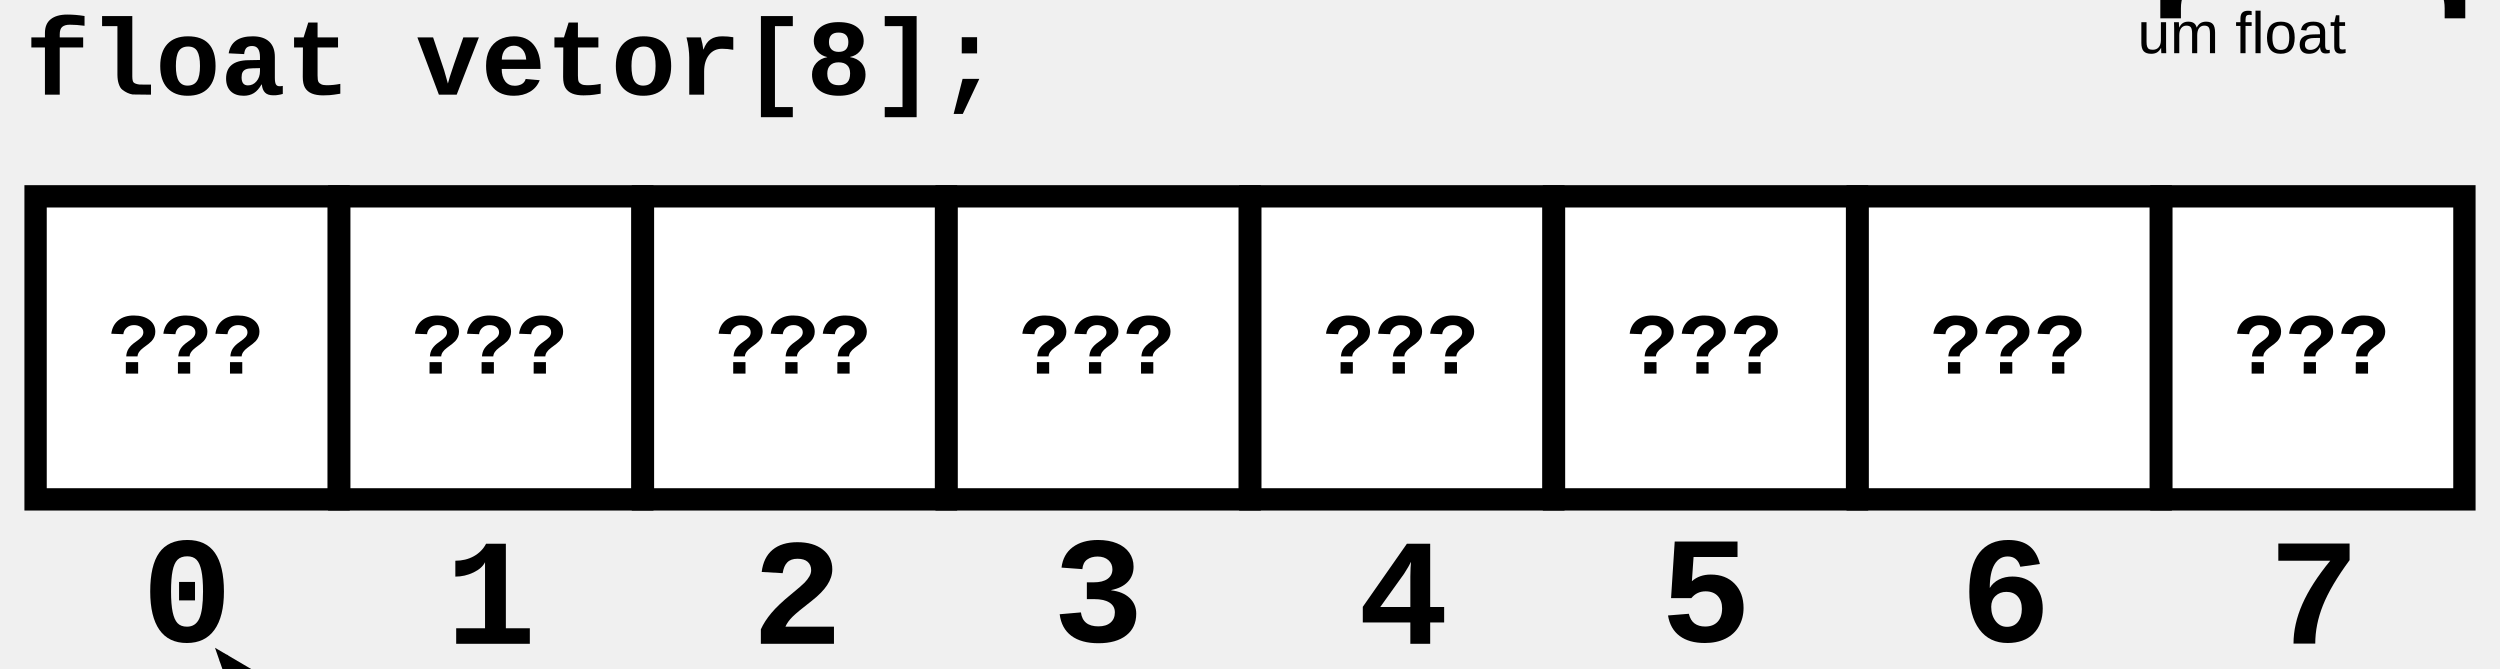
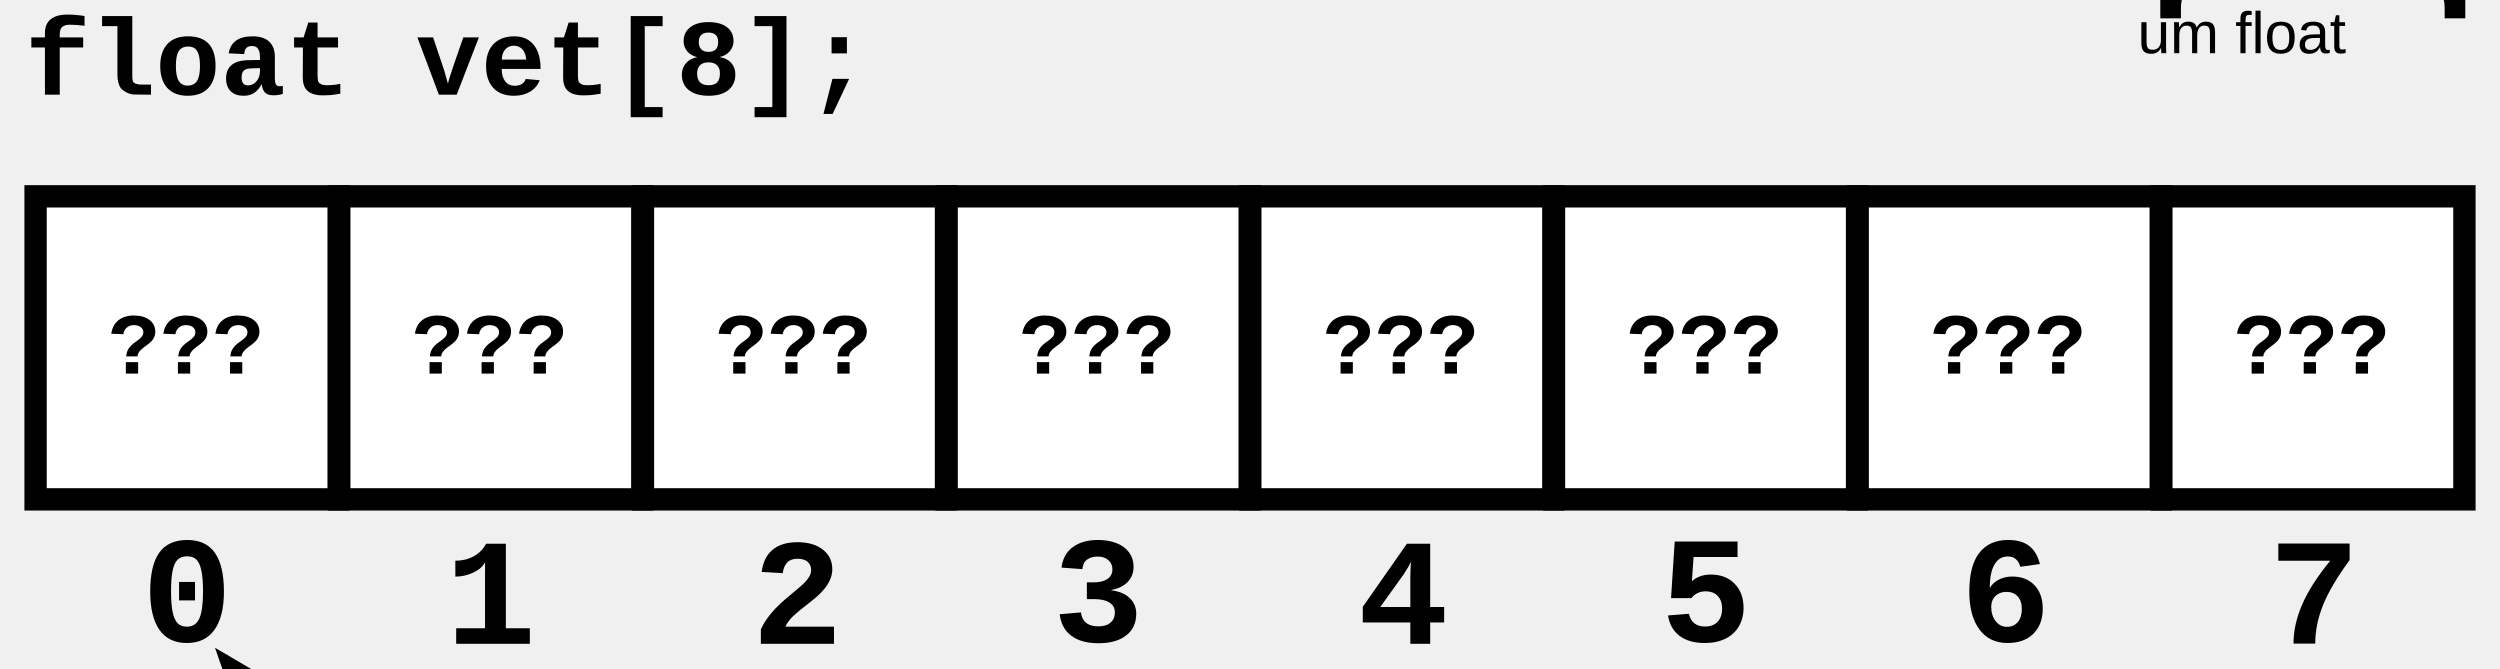
<svg xmlns="http://www.w3.org/2000/svg" width="511.853" height="136.805" id="svg2" version="1.1">
  <defs id="defs4">
    <marker orient="auto" refY="0.0" refX="0.0" id="Arrow2Mend" style="overflow:visible;">
      <path id="path4331" style="fill-rule:evenodd;stroke-width:0.625;stroke-linejoin:round;" d="M 8.719,4.034 L -2.207,0.016 L 8.719,-4.002 C 6.973,-1.63 6.983,1.616 8.719,4.034 z " transform="scale(0.6) rotate(180) translate(0,0)" />
    </marker>
    <marker orient="auto" refY="0.0" refX="0.0" id="Arrow2Lend" style="overflow:visible;">
      <path id="path4325" style="fill-rule:evenodd;stroke-width:0.625;stroke-linejoin:round;" d="M 8.719,4.034 L -2.207,0.016 L 8.719,-4.002 C 6.973,-1.63 6.983,1.616 8.719,4.034 z " transform="scale(1.1) rotate(180) translate(1,0)" />
    </marker>
    <marker orient="auto" refY="0.0" refX="0.0" id="Arrow1Lend" style="overflow:visible;">
      <path id="path4307" d="M 0.0,0.0 L 5.0,-5.0 L -12.5,0.0 L 5.0,5.0 L 0.0,0.0 z " style="fill-rule:evenodd;stroke:#000000;stroke-width:1.0pt;" transform="scale(0.8) rotate(180) translate(12.5,0)" />
    </marker>
  </defs>
  <g id="layer1" transform="translate(-44.42857,-338.8267)">
    <rect style="fill:#ffffff;stroke:#000000;stroke-width:4.572;stroke-miterlimit:4;stroke-opacity:1;stroke-dasharray:none" id="rect2985" width="62.046" height="62.046" x="51.714" y="379.024" />
    <rect y="379.024" x="113.891" height="62.046" width="62.046" id="rect2987" style="fill:#ffffff;stroke:#000000;stroke-width:4.572;stroke-miterlimit:4;stroke-opacity:1;stroke-dasharray:none" />
    <rect style="fill:#ffffff;stroke:#000000;stroke-width:4.572;stroke-miterlimit:4;stroke-opacity:1;stroke-dasharray:none" id="rect2989" width="62.046" height="62.046" x="176.067" y="379.024" />
    <rect y="379.024" x="238.244" height="62.046" width="62.046" id="rect2991" style="fill:#ffffff;stroke:#000000;stroke-width:4.572;stroke-miterlimit:4;stroke-opacity:1;stroke-dasharray:none" />
    <rect y="379.024" x="300.42" height="62.046" width="62.046" id="rect2993" style="fill:#ffffff;stroke:#000000;stroke-width:4.572;stroke-miterlimit:4;stroke-opacity:1;stroke-dasharray:none" />
    <rect style="fill:#ffffff;stroke:#000000;stroke-width:4.572;stroke-miterlimit:4;stroke-opacity:1;stroke-dasharray:none" id="rect2995" width="62.046" height="62.046" x="362.597" y="379.024" />
    <rect y="379.024" x="424.773" height="62.046" width="62.046" id="rect2997" style="fill:#ffffff;stroke:#000000;stroke-width:4.572;stroke-miterlimit:4;stroke-opacity:1;stroke-dasharray:none" />
    <rect style="fill:#ffffff;stroke:#000000;stroke-width:4.572;stroke-miterlimit:4;stroke-opacity:1;stroke-dasharray:none" id="rect2999" width="62.046" height="62.046" x="486.95" y="379.024" />
    <text xml:space="preserve" style="font-size:17.765px;font-style:normal;font-variant:normal;font-weight:bold;font-stretch:normal;line-height:125%;letter-spacing:0px;word-spacing:0px;fill:#000000;fill-opacity:1;stroke:none;font-family:Courier New;-inkscape-font-specification:Sans Bold" x="66.569" y="415.313" id="text3005">
      <tspan id="tspan3007" x="66.569" y="415.313">???</tspan>
    </text>
    <text id="text3009" y="401.005" x="56.786" style="font-size:8px;font-style:normal;font-variant:normal;font-weight:bold;font-stretch:normal;line-height:125%;letter-spacing:0px;word-spacing:0px;fill:#000000;fill-opacity:1;stroke:none;font-family:Courier New;-inkscape-font-specification:Sans Bold" xml:space="preserve">
      <tspan y="401.005" x="56.786" id="tspan3011" style="font-size:14px" />
    </text>
    <text xml:space="preserve" style="font-size:31.088px;font-style:normal;font-variant:normal;font-weight:bold;font-stretch:normal;line-height:125%;letter-spacing:0px;word-spacing:0px;fill:#000000;fill-opacity:1;stroke:none;font-family:Courier New;-inkscape-font-specification:Sans Bold" x="73.402" y="470.176" id="text3013">
      <tspan id="tspan3015" x="73.402" y="470.176">0</tspan>
    </text>
    <text xml:space="preserve" style="font-size:31.088px;font-style:normal;font-variant:normal;font-weight:bold;font-stretch:normal;line-height:125%;letter-spacing:0px;word-spacing:0px;fill:#000000;fill-opacity:1;stroke:none;font-family:Courier New;-inkscape-font-specification:Sans Bold" x="135.563" y="470.631" id="text3017">
      <tspan id="tspan3019" x="135.563" y="470.631">1</tspan>
    </text>
    <text xml:space="preserve" style="font-size:31.088px;font-style:normal;font-variant:normal;font-weight:bold;font-stretch:normal;line-height:125%;letter-spacing:0px;word-spacing:0px;fill:#000000;fill-opacity:1;stroke:none;font-family:Courier New;-inkscape-font-specification:Sans Bold" x="198.332" y="470.631" id="text3021">
      <tspan id="tspan3023" x="198.332" y="470.631">2</tspan>
    </text>
    <text xml:space="preserve" style="font-size:31.088px;font-style:normal;font-variant:normal;font-weight:bold;font-stretch:normal;line-height:125%;letter-spacing:0px;word-spacing:0px;fill:#000000;fill-opacity:1;stroke:none;font-family:Courier New;-inkscape-font-specification:Sans Bold" x="259.984" y="470.176" id="text3025">
      <tspan id="tspan3027" x="259.984" y="470.176">3</tspan>
    </text>
    <text xml:space="preserve" style="font-size:31.088px;font-style:normal;font-variant:normal;font-weight:bold;font-stretch:normal;line-height:125%;letter-spacing:0px;word-spacing:0px;fill:#000000;fill-opacity:1;stroke:none;font-family:Courier New;-inkscape-font-specification:Sans Bold" x="322.373" y="470.631" id="text3029">
      <tspan id="tspan3031" x="322.373" y="470.631">4</tspan>
    </text>
    <text xml:space="preserve" style="font-size:31.088px;font-style:normal;font-variant:normal;font-weight:bold;font-stretch:normal;line-height:125%;letter-spacing:0px;word-spacing:0px;fill:#000000;fill-opacity:1;stroke:none;font-family:Courier New;-inkscape-font-specification:Sans Bold" x="384.36" y="470.176" id="text3033">
      <tspan id="tspan3035" x="384.36" y="470.176">5</tspan>
    </text>
    <text xml:space="preserve" style="font-size:31.088px;font-style:normal;font-variant:normal;font-weight:bold;font-stretch:normal;line-height:125%;letter-spacing:0px;word-spacing:0px;fill:#000000;fill-opacity:1;stroke:none;font-family:Courier New;-inkscape-font-specification:Sans Bold" x="445.739" y="470.176" id="text3037">
      <tspan id="tspan3039" x="445.739" y="470.176">6</tspan>
    </text>
    <text xml:space="preserve" style="font-size:31.088px;font-style:normal;font-variant:normal;font-weight:bold;font-stretch:normal;line-height:125%;letter-spacing:0px;word-spacing:0px;fill:#000000;fill-opacity:1;stroke:none;font-family:Courier New;-inkscape-font-specification:Sans Bold" x="508.91" y="470.601" id="text3041">
      <tspan id="tspan3043" x="508.91" y="470.601">7</tspan>
    </text>
    <text xml:space="preserve" style="font-size:22.206px;font-style:normal;font-variant:normal;font-weight:bold;font-stretch:normal;line-height:125%;letter-spacing:0px;word-spacing:0px;fill:#000000;fill-opacity:1;stroke:none;font-family:Courier New;-inkscape-font-specification:Sans Bold" x="49.582" y="358.215" id="text3045">
-       <tspan id="tspan3047" x="49.582" y="358.215">float vetor[8];</tspan>
+       <tspan id="tspan3047" x="49.582" y="358.215">float vet[8];</tspan>
    </text>
    <text xml:space="preserve" style="font-size:17.765px;font-style:normal;font-variant:normal;font-weight:bold;font-stretch:normal;line-height:125%;letter-spacing:0px;word-spacing:0px;fill:#000000;fill-opacity:1;stroke:none;font-family:Courier New;-inkscape-font-specification:Sans Bold" x="128.745" y="415.313" id="text3005-2">
      <tspan id="tspan3007-6" x="128.745" y="415.313">???</tspan>
    </text>
    <text xml:space="preserve" style="font-size:17.765px;font-style:normal;font-variant:normal;font-weight:bold;font-stretch:normal;line-height:125%;letter-spacing:0px;word-spacing:0px;fill:#000000;fill-opacity:1;stroke:none;font-family:Courier New;-inkscape-font-specification:Sans Bold" x="190.922" y="415.313" id="text3005-8">
      <tspan id="tspan3007-3" x="190.922" y="415.313">???</tspan>
    </text>
    <text xml:space="preserve" style="font-size:17.765px;font-style:normal;font-variant:normal;font-weight:bold;font-stretch:normal;line-height:125%;letter-spacing:0px;word-spacing:0px;fill:#000000;fill-opacity:1;stroke:none;font-family:Courier New;-inkscape-font-specification:Sans Bold" x="253.098" y="415.313" id="text3005-3">
      <tspan id="tspan3007-9" x="253.098" y="415.313">???</tspan>
    </text>
    <text xml:space="preserve" style="font-size:17.765px;font-style:normal;font-variant:normal;font-weight:bold;font-stretch:normal;line-height:125%;letter-spacing:0px;word-spacing:0px;fill:#000000;fill-opacity:1;stroke:none;font-family:Courier New;-inkscape-font-specification:Sans Bold" x="315.274" y="415.313" id="text3005-0">
      <tspan id="tspan3007-36" x="315.274" y="415.313">???</tspan>
    </text>
    <text xml:space="preserve" style="font-size:17.765px;font-style:normal;font-variant:normal;font-weight:bold;font-stretch:normal;line-height:125%;letter-spacing:0px;word-spacing:0px;fill:#000000;fill-opacity:1;stroke:none;font-family:Courier New;-inkscape-font-specification:Sans Bold" x="377.451" y="415.313" id="text3005-7">
      <tspan id="tspan3007-7" x="377.451" y="415.313">???</tspan>
    </text>
    <text xml:space="preserve" style="font-size:17.765px;font-style:normal;font-variant:normal;font-weight:bold;font-stretch:normal;line-height:125%;letter-spacing:0px;word-spacing:0px;fill:#000000;fill-opacity:1;stroke:none;font-family:Courier New;-inkscape-font-specification:Sans Bold" x="439.627" y="415.313" id="text3005-88">
      <tspan id="tspan3007-66" x="439.627" y="415.313">???</tspan>
    </text>
    <text xml:space="preserve" style="font-size:17.765px;font-style:normal;font-variant:normal;font-weight:bold;font-stretch:normal;line-height:125%;letter-spacing:0px;word-spacing:0px;fill:#000000;fill-opacity:1;stroke:none;font-family:Courier New;-inkscape-font-specification:Sans Bold" x="501.804" y="415.313" id="text3005-78">
      <tspan id="tspan3007-2" x="501.804" y="415.313">???</tspan>
    </text>
    <text xml:space="preserve" style="font-size:46.05px;font-style:normal;font-variant:normal;font-weight:bold;font-stretch:normal;text-align:center;line-height:125%;letter-spacing:0px;word-spacing:0px;text-anchor:middle;fill:#000000;fill-opacity:1;stroke:none;font-family:Arial;-inkscape-font-specification:Sans Bold" x="364.567" y="-500.638" id="text3360" transform="matrix(0,1,-1,0,0,0)">
      <tspan id="tspan3362" x="364.567" y="-500.638" style="font-size:66.982px;font-weight:normal;-inkscape-font-specification:Arial">{</tspan>
    </text>
    <text xml:space="preserve" style="font-size:22px;font-style:normal;font-variant:normal;font-weight:bold;font-stretch:normal;text-align:center;line-height:125%;letter-spacing:0px;word-spacing:0px;text-anchor:middle;fill:#000000;fill-opacity:1;stroke:none;font-family:Arial;-inkscape-font-specification:Sans Bold" x="518.695" y="334.715" id="text3364">
      <tspan x="518.695" y="334.715" id="tspan3368" style="font-size:12px;font-weight:normal;-inkscape-font-specification:Arial">Tamanho de</tspan>
      <tspan x="518.695" y="349.715" style="font-size:12px;font-weight:normal;-inkscape-font-specification:Arial" id="tspan3376">um float</tspan>
    </text>
    <text xml:space="preserve" style="font-size:22px;font-style:normal;font-variant:normal;font-weight:bold;font-stretch:normal;text-align:center;line-height:125%;letter-spacing:0px;word-spacing:0px;text-anchor:middle;fill:#000000;fill-opacity:1;stroke:none;font-family:Arial;-inkscape-font-specification:Sans Bold" x="114.247" y="501.346" id="text3522">
      <tspan x="227.799" y="501.346" style="font-size:14px;text-anchor:start;text-align:start" id="tspan5118">O primeiro elemento de um vetor </tspan>
      <tspan x="225.857" y="518.846" style="font-size:14px;text-anchor:start;text-align:start" id="tspan5143">sempre inicia na posição 0 (zero):</tspan>
    </text>
    <path style="fill:none;stroke:#000000;stroke-width:2;stroke-linecap:butt;stroke-linejoin:miter;stroke-miterlimit:4;stroke-opacity:1;stroke-dasharray:none;marker-end:url(#Arrow2Mend)" d="m 106.571,493.488 -16.429,-20" id="path3530" />
    <text xml:space="preserve" style="font-size:22.206px;font-style:normal;font-variant:normal;font-weight:bold;font-stretch:normal;line-height:125%;letter-spacing:0px;word-spacing:0px;fill:#000000;fill-opacity:1;stroke:none;font-family:Courier New;-inkscape-font-specification:Sans Bold" x="347.161" y="520.376" id="text3045-7">
      <tspan id="tspan3047-0" x="347.161" y="520.376">vetor[0]</tspan>
    </text>
  </g>
</svg>
